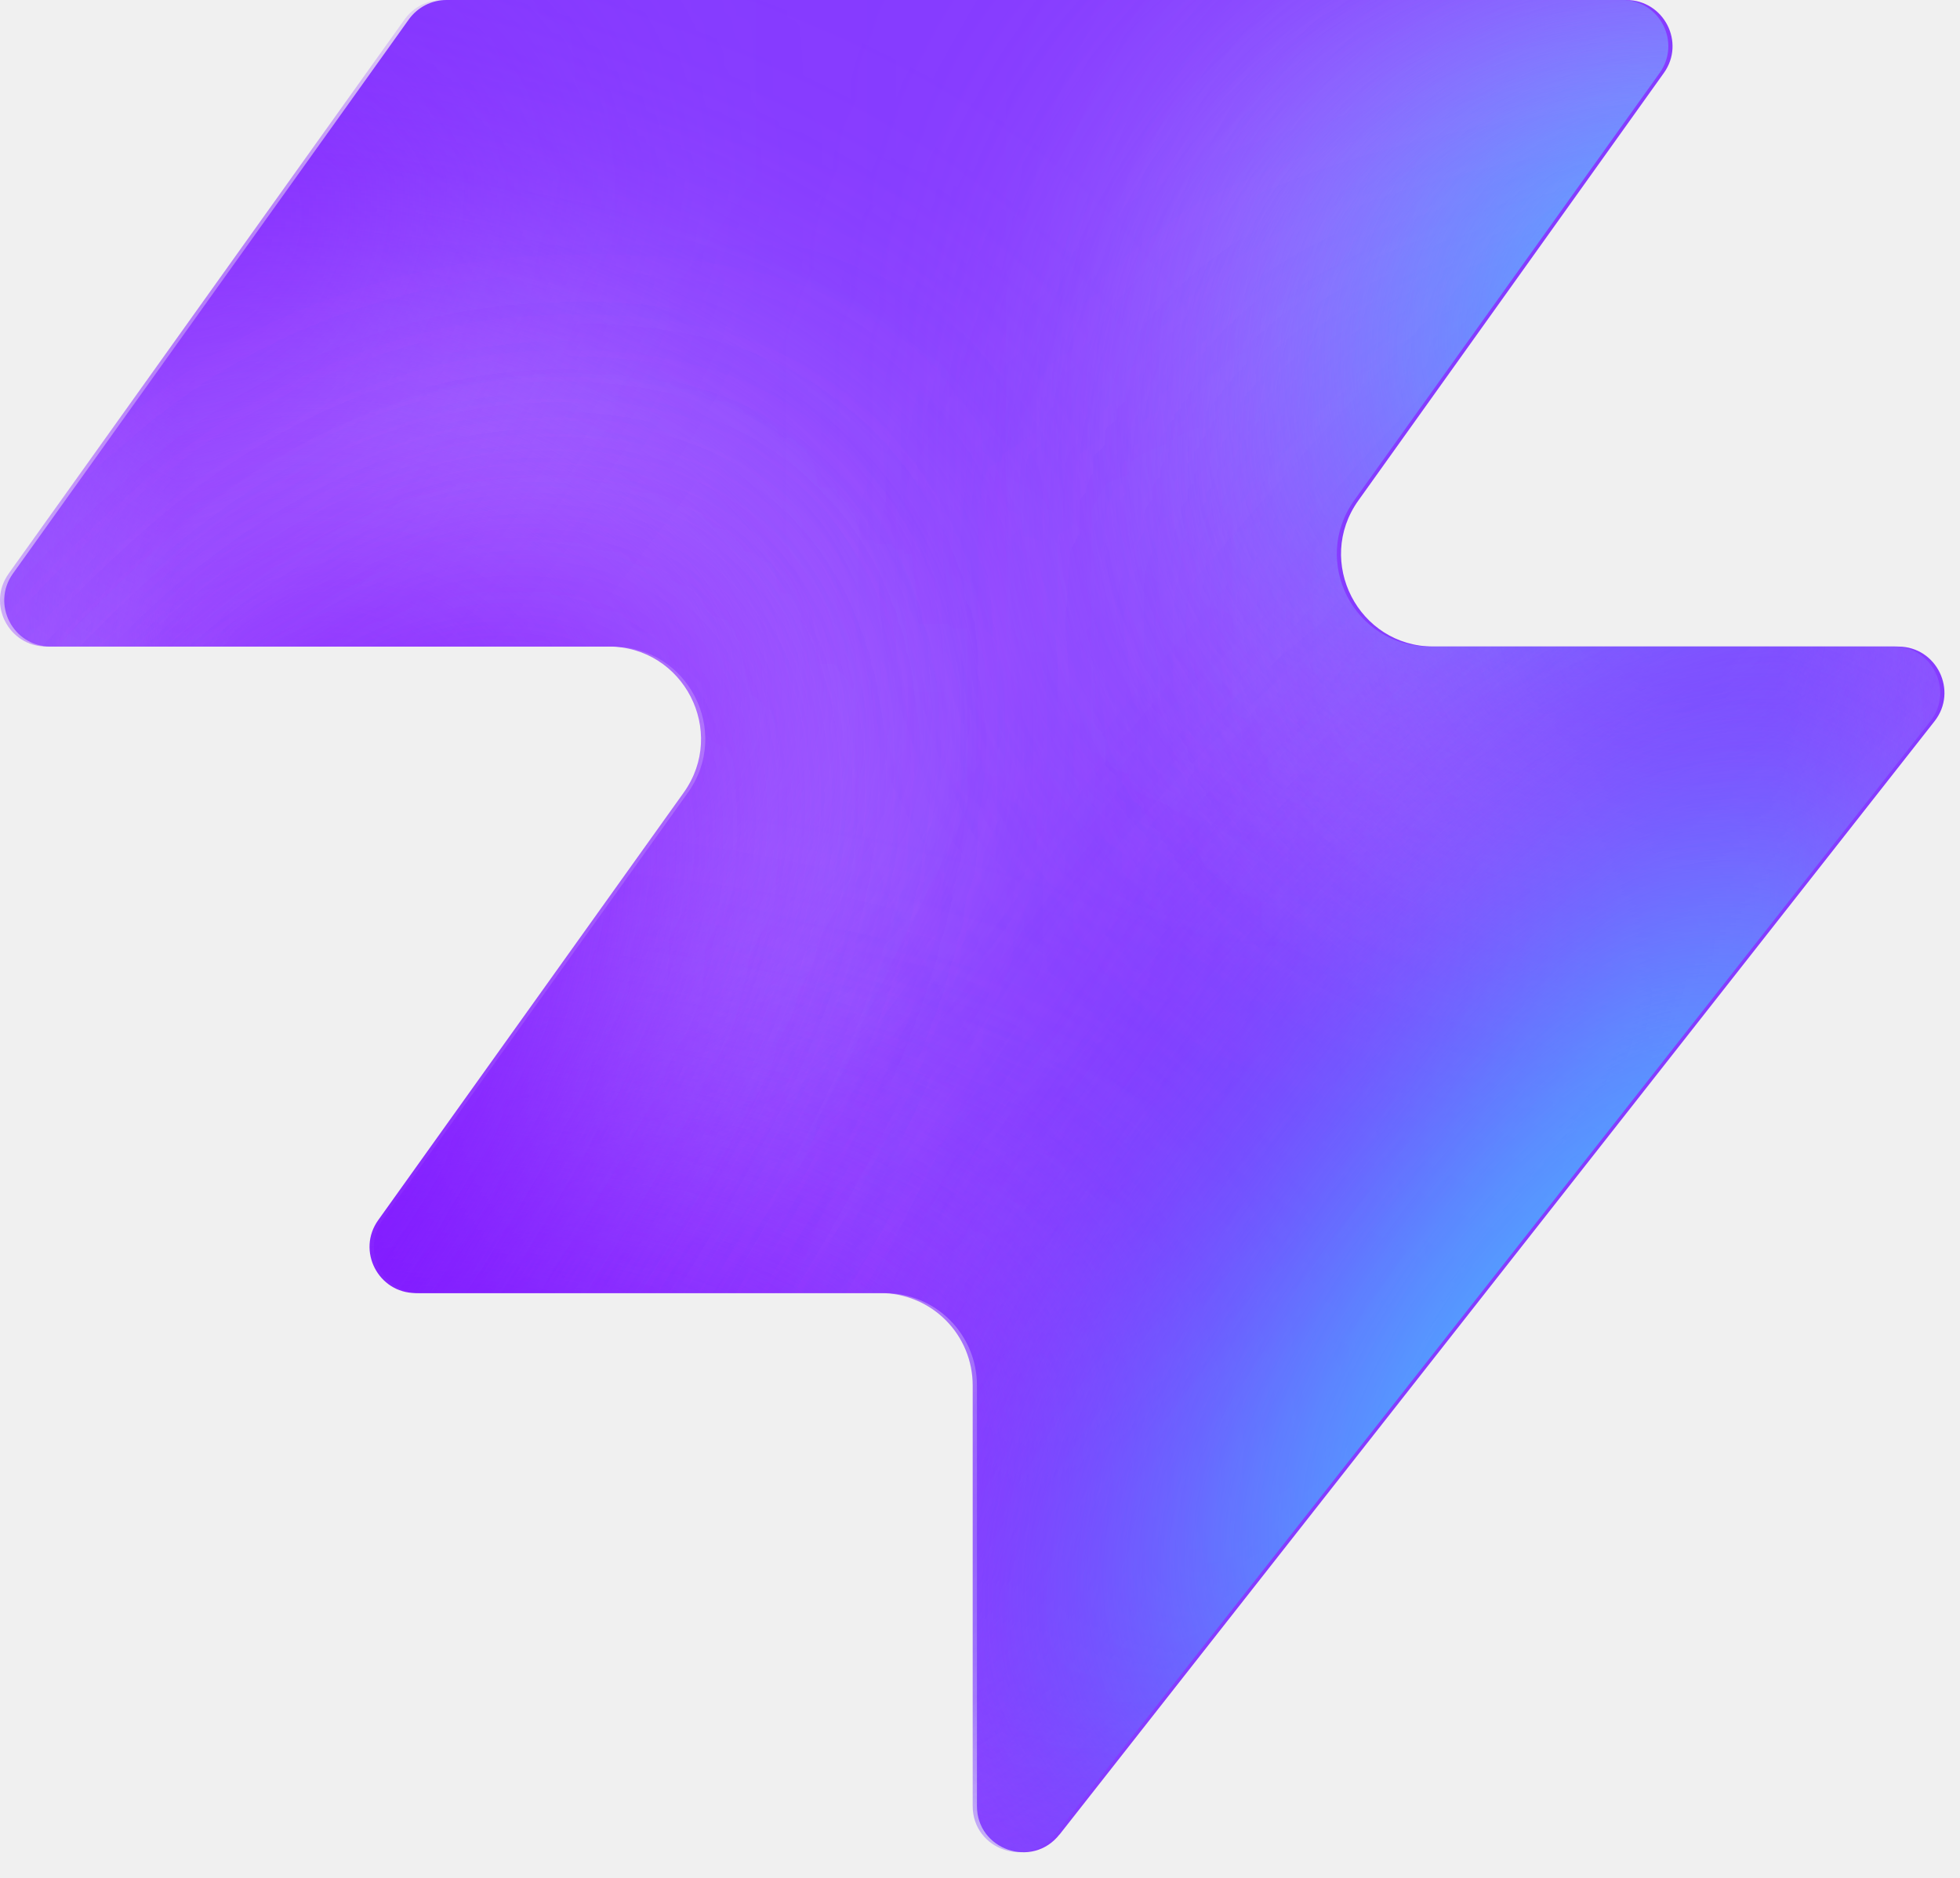
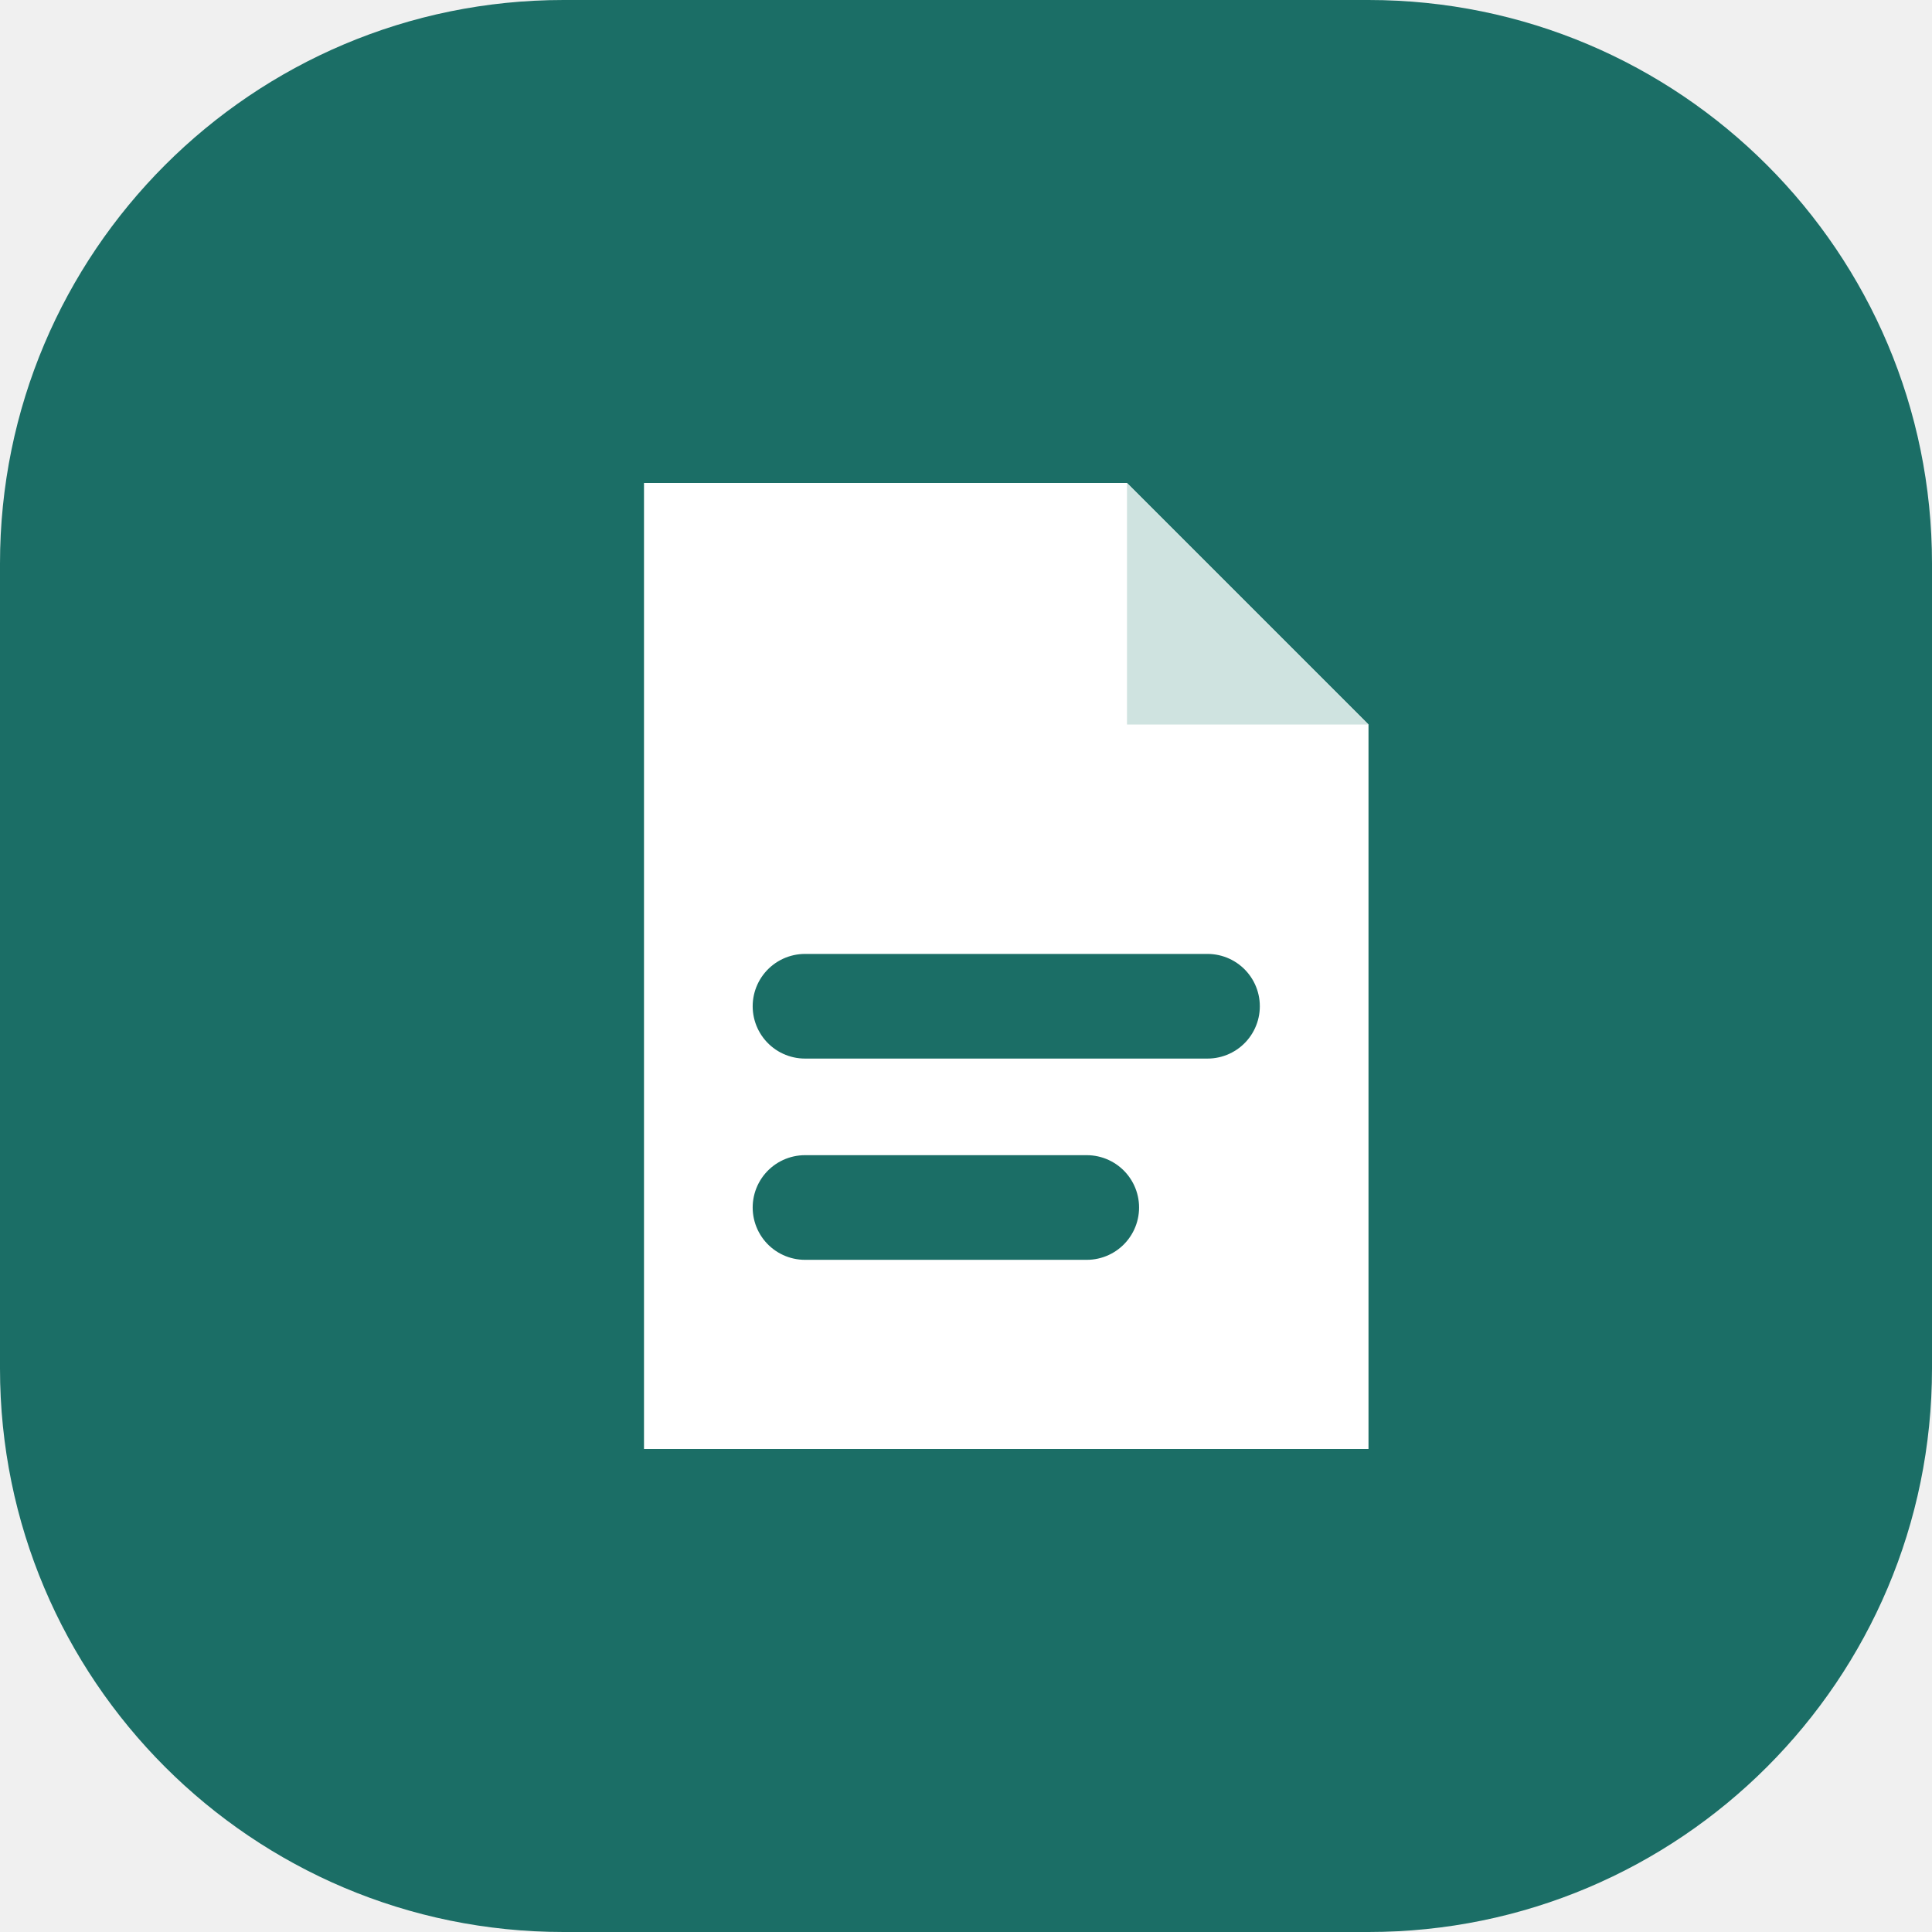
- <svg xmlns="http://www.w3.org/2000/svg" width="48" height="46" fill="none" viewBox="0 0 48 46">
-   <path fill="#863bff" d="M25.946 44.938c-.664.845-2.021.375-2.021-.698V33.937a2.26 2.26 0 0 0-2.262-2.262H10.287c-.92 0-1.456-1.04-.92-1.788l7.48-10.471c1.07-1.497 0-3.578-1.842-3.578H1.237c-.92 0-1.456-1.04-.92-1.788L10.013.474c.214-.297.556-.474.92-.474h28.894c.92 0 1.456 1.04.92 1.788l-7.48 10.471c-1.07 1.498 0 3.579 1.842 3.579h11.377c.943 0 1.473 1.088.89 1.83L25.947 44.94z" style="fill:#863bff;fill:color(display-p3 .525 .23 1);fill-opacity:1" />
-   <mask id="a" width="48" height="46" x="0" y="0" maskUnits="userSpaceOnUse" style="mask-type:alpha">
-     <path fill="#000" d="M25.842 44.938c-.664.844-2.021.375-2.021-.698V33.937a2.26 2.26 0 0 0-2.262-2.262H10.183c-.92 0-1.456-1.04-.92-1.788l7.48-10.471c1.07-1.498 0-3.579-1.842-3.579H1.133c-.92 0-1.456-1.04-.92-1.787L9.91.473c.214-.297.556-.474.92-.474h28.894c.92 0 1.456 1.04.92 1.788l-7.48 10.471c-1.07 1.498 0 3.578 1.842 3.578h11.377c.943 0 1.473 1.088.89 1.832L25.843 44.94z" style="fill:#000;fill-opacity:1" />
-   </mask>
-   <g mask="url(#a)">
-     <g filter="url(#b)">
-       <ellipse cx="5.508" cy="14.704" fill="#ede6ff" rx="5.508" ry="14.704" style="fill:#ede6ff;fill:color(display-p3 .927 .903 1);fill-opacity:1" transform="matrix(.00324 1 1 -.00324 -4.47 31.516)" />
-     </g>
-     <g filter="url(#c)">
-       <ellipse cx="10.399" cy="29.851" fill="#ede6ff" rx="10.399" ry="29.851" style="fill:#ede6ff;fill:color(display-p3 .927 .903 1);fill-opacity:1" transform="matrix(.00324 1 1 -.00324 -39.328 7.883)" />
-     </g>
-     <g filter="url(#d)">
-       <ellipse cx="5.508" cy="30.487" fill="#7e14ff" rx="5.508" ry="30.487" style="fill:#7e14ff;fill:color(display-p3 .492 .077 1);fill-opacity:1" transform="rotate(89.814 -25.913 -14.639)scale(1 -1)" />
-     </g>
-     <g filter="url(#e)">
-       <ellipse cx="5.508" cy="30.599" fill="#7e14ff" rx="5.508" ry="30.599" style="fill:#7e14ff;fill:color(display-p3 .492 .077 1);fill-opacity:1" transform="rotate(89.814 -32.644 -3.334)scale(1 -1)" />
-     </g>
-     <g filter="url(#f)">
-       <ellipse cx="5.508" cy="30.599" fill="#7e14ff" rx="5.508" ry="30.599" style="fill:#7e14ff;fill:color(display-p3 .492 .077 1);fill-opacity:1" transform="matrix(.00324 1 1 -.00324 -34.34 30.47)" />
-     </g>
-     <g filter="url(#g)">
-       <ellipse cx="14.072" cy="22.078" fill="#ede6ff" rx="14.072" ry="22.078" style="fill:#ede6ff;fill:color(display-p3 .927 .903 1);fill-opacity:1" transform="rotate(93.35 24.506 48.493)scale(-1 1)" />
-     </g>
-     <g filter="url(#h)">
-       <ellipse cx="3.47" cy="21.501" fill="#7e14ff" rx="3.47" ry="21.501" style="fill:#7e14ff;fill:color(display-p3 .492 .077 1);fill-opacity:1" transform="rotate(89.009 28.708 47.59)scale(-1 1)" />
-     </g>
-     <g filter="url(#i)">
-       <ellipse cx="3.47" cy="21.501" fill="#7e14ff" rx="3.47" ry="21.501" style="fill:#7e14ff;fill:color(display-p3 .492 .077 1);fill-opacity:1" transform="rotate(89.009 28.708 47.59)scale(-1 1)" />
-     </g>
-     <g filter="url(#j)">
-       <ellipse cx=".387" cy="8.972" fill="#7e14ff" rx="4.407" ry="29.108" style="fill:#7e14ff;fill:color(display-p3 .492 .077 1);fill-opacity:1" transform="rotate(39.51 .387 8.972)" />
-     </g>
-     <g filter="url(#k)">
-       <ellipse cx="47.523" cy="-6.092" fill="#7e14ff" rx="4.407" ry="29.108" style="fill:#7e14ff;fill:color(display-p3 .492 .077 1);fill-opacity:1" transform="rotate(37.892 47.523 -6.092)" />
-     </g>
-     <g filter="url(#l)">
-       <ellipse cx="41.412" cy="6.333" fill="#47bfff" rx="5.971" ry="9.665" style="fill:#47bfff;fill:color(display-p3 .28 .748 1);fill-opacity:1" transform="rotate(37.892 41.412 6.333)" />
-     </g>
-     <g filter="url(#m)">
-       <ellipse cx="-1.879" cy="38.332" fill="#7e14ff" rx="4.407" ry="29.108" style="fill:#7e14ff;fill:color(display-p3 .492 .077 1);fill-opacity:1" transform="rotate(37.892 -1.88 38.332)" />
-     </g>
-     <g filter="url(#n)">
-       <ellipse cx="-1.879" cy="38.332" fill="#7e14ff" rx="4.407" ry="29.108" style="fill:#7e14ff;fill:color(display-p3 .492 .077 1);fill-opacity:1" transform="rotate(37.892 -1.88 38.332)" />
-     </g>
-     <g filter="url(#o)">
-       <ellipse cx="35.651" cy="29.907" fill="#7e14ff" rx="4.407" ry="29.108" style="fill:#7e14ff;fill:color(display-p3 .492 .077 1);fill-opacity:1" transform="rotate(37.892 35.651 29.907)" />
-     </g>
-     <g filter="url(#p)">
-       <ellipse cx="38.418" cy="32.4" fill="#47bfff" rx="5.971" ry="15.297" style="fill:#47bfff;fill:color(display-p3 .28 .748 1);fill-opacity:1" transform="rotate(37.892 38.418 32.4)" />
-     </g>
-   </g>
-   <defs>
-     <filter id="b" width="60.045" height="41.654" x="-19.77" y="16.149" color-interpolation-filters="sRGB" filterUnits="userSpaceOnUse">
-       <feFlood flood-opacity="0" result="BackgroundImageFix" />
-       <feBlend in="SourceGraphic" in2="BackgroundImageFix" result="shape" />
-       <feGaussianBlur result="effect1_foregroundBlur_2002_17158" stdDeviation="7.659" />
-     </filter>
-     <filter id="c" width="90.34" height="51.437" x="-54.613" y="-7.533" color-interpolation-filters="sRGB" filterUnits="userSpaceOnUse">
-       <feFlood flood-opacity="0" result="BackgroundImageFix" />
-       <feBlend in="SourceGraphic" in2="BackgroundImageFix" result="shape" />
-       <feGaussianBlur result="effect1_foregroundBlur_2002_17158" stdDeviation="7.659" />
-     </filter>
-     <filter id="d" width="79.355" height="29.4" x="-49.64" y="2.03" color-interpolation-filters="sRGB" filterUnits="userSpaceOnUse">
-       <feFlood flood-opacity="0" result="BackgroundImageFix" />
-       <feBlend in="SourceGraphic" in2="BackgroundImageFix" result="shape" />
-       <feGaussianBlur result="effect1_foregroundBlur_2002_17158" stdDeviation="4.596" />
-     </filter>
-     <filter id="e" width="79.579" height="29.4" x="-45.045" y="20.029" color-interpolation-filters="sRGB" filterUnits="userSpaceOnUse">
-       <feFlood flood-opacity="0" result="BackgroundImageFix" />
-       <feBlend in="SourceGraphic" in2="BackgroundImageFix" result="shape" />
-       <feGaussianBlur result="effect1_foregroundBlur_2002_17158" stdDeviation="4.596" />
-     </filter>
-     <filter id="f" width="79.579" height="29.4" x="-43.513" y="21.178" color-interpolation-filters="sRGB" filterUnits="userSpaceOnUse">
-       <feFlood flood-opacity="0" result="BackgroundImageFix" />
-       <feBlend in="SourceGraphic" in2="BackgroundImageFix" result="shape" />
-       <feGaussianBlur result="effect1_foregroundBlur_2002_17158" stdDeviation="4.596" />
-     </filter>
-     <filter id="g" width="74.749" height="58.852" x="15.756" y="-17.901" color-interpolation-filters="sRGB" filterUnits="userSpaceOnUse">
-       <feFlood flood-opacity="0" result="BackgroundImageFix" />
-       <feBlend in="SourceGraphic" in2="BackgroundImageFix" result="shape" />
-       <feGaussianBlur result="effect1_foregroundBlur_2002_17158" stdDeviation="7.659" />
-     </filter>
-     <filter id="h" width="61.377" height="25.362" x="23.548" y="2.284" color-interpolation-filters="sRGB" filterUnits="userSpaceOnUse">
-       <feFlood flood-opacity="0" result="BackgroundImageFix" />
-       <feBlend in="SourceGraphic" in2="BackgroundImageFix" result="shape" />
-       <feGaussianBlur result="effect1_foregroundBlur_2002_17158" stdDeviation="4.596" />
-     </filter>
-     <filter id="i" width="61.377" height="25.362" x="23.548" y="2.284" color-interpolation-filters="sRGB" filterUnits="userSpaceOnUse">
-       <feFlood flood-opacity="0" result="BackgroundImageFix" />
-       <feBlend in="SourceGraphic" in2="BackgroundImageFix" result="shape" />
-       <feGaussianBlur result="effect1_foregroundBlur_2002_17158" stdDeviation="4.596" />
-     </filter>
-     <filter id="j" width="56.045" height="63.649" x="-27.636" y="-22.853" color-interpolation-filters="sRGB" filterUnits="userSpaceOnUse">
-       <feFlood flood-opacity="0" result="BackgroundImageFix" />
-       <feBlend in="SourceGraphic" in2="BackgroundImageFix" result="shape" />
-       <feGaussianBlur result="effect1_foregroundBlur_2002_17158" stdDeviation="4.596" />
-     </filter>
-     <filter id="k" width="54.814" height="64.646" x="20.116" y="-38.415" color-interpolation-filters="sRGB" filterUnits="userSpaceOnUse">
-       <feFlood flood-opacity="0" result="BackgroundImageFix" />
-       <feBlend in="SourceGraphic" in2="BackgroundImageFix" result="shape" />
-       <feGaussianBlur result="effect1_foregroundBlur_2002_17158" stdDeviation="4.596" />
-     </filter>
-     <filter id="l" width="33.541" height="35.313" x="24.641" y="-11.323" color-interpolation-filters="sRGB" filterUnits="userSpaceOnUse">
-       <feFlood flood-opacity="0" result="BackgroundImageFix" />
-       <feBlend in="SourceGraphic" in2="BackgroundImageFix" result="shape" />
-       <feGaussianBlur result="effect1_foregroundBlur_2002_17158" stdDeviation="4.596" />
-     </filter>
-     <filter id="m" width="54.814" height="64.646" x="-29.286" y="6.009" color-interpolation-filters="sRGB" filterUnits="userSpaceOnUse">
-       <feFlood flood-opacity="0" result="BackgroundImageFix" />
-       <feBlend in="SourceGraphic" in2="BackgroundImageFix" result="shape" />
-       <feGaussianBlur result="effect1_foregroundBlur_2002_17158" stdDeviation="4.596" />
-     </filter>
-     <filter id="n" width="54.814" height="64.646" x="-29.286" y="6.009" color-interpolation-filters="sRGB" filterUnits="userSpaceOnUse">
-       <feFlood flood-opacity="0" result="BackgroundImageFix" />
-       <feBlend in="SourceGraphic" in2="BackgroundImageFix" result="shape" />
-       <feGaussianBlur result="effect1_foregroundBlur_2002_17158" stdDeviation="4.596" />
-     </filter>
-     <filter id="o" width="54.814" height="64.646" x="8.244" y="-2.416" color-interpolation-filters="sRGB" filterUnits="userSpaceOnUse">
-       <feFlood flood-opacity="0" result="BackgroundImageFix" />
-       <feBlend in="SourceGraphic" in2="BackgroundImageFix" result="shape" />
-       <feGaussianBlur result="effect1_foregroundBlur_2002_17158" stdDeviation="4.596" />
-     </filter>
-     <filter id="p" width="39.409" height="43.623" x="18.713" y="10.588" color-interpolation-filters="sRGB" filterUnits="userSpaceOnUse">
-       <feFlood flood-opacity="0" result="BackgroundImageFix" />
-       <feBlend in="SourceGraphic" in2="BackgroundImageFix" result="shape" />
-       <feGaussianBlur result="effect1_foregroundBlur_2002_17158" stdDeviation="4.596" />
-     </filter>
-   </defs>
+ <svg xmlns="http://www.w3.org/2000/svg" viewBox="0 0 24 24">
+   <rect width="24" height="24" rx="7" fill="#1b6e66" />
+   <path d="M8 6h6l3 3v9H8z" fill="#fff" />
+   <path d="M14 6v3h3" fill="#cfe3e0" />
+   <path d="M10 12.5h5M10 15h3.5" stroke="#1b6e66" stroke-width="1.3" stroke-linecap="round" />
</svg>
